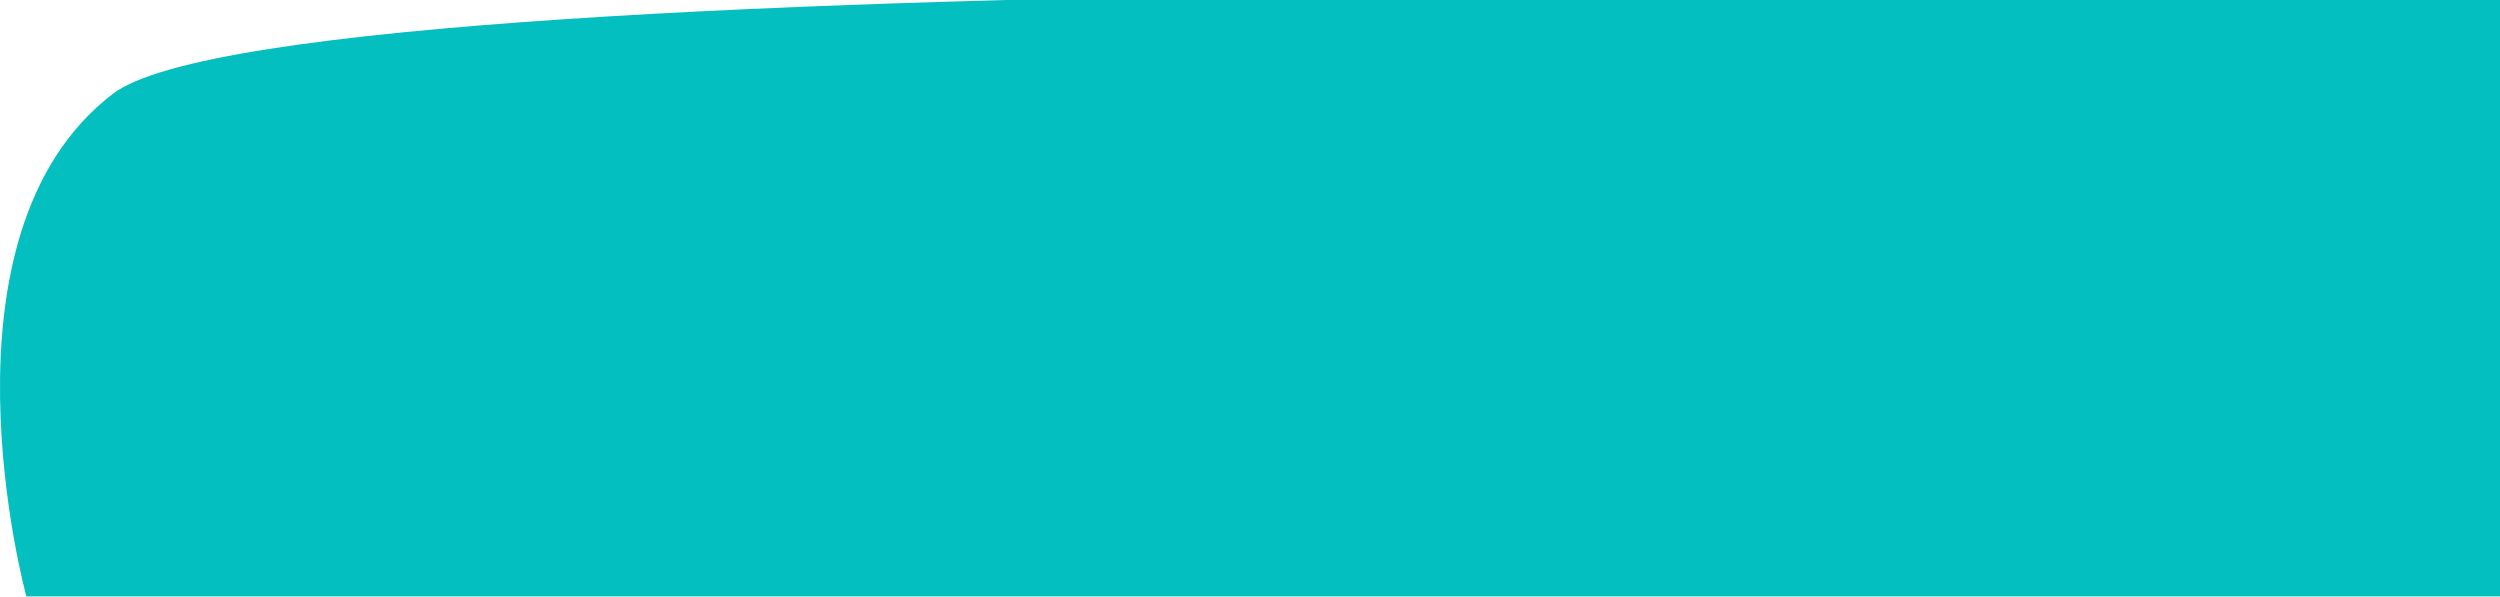
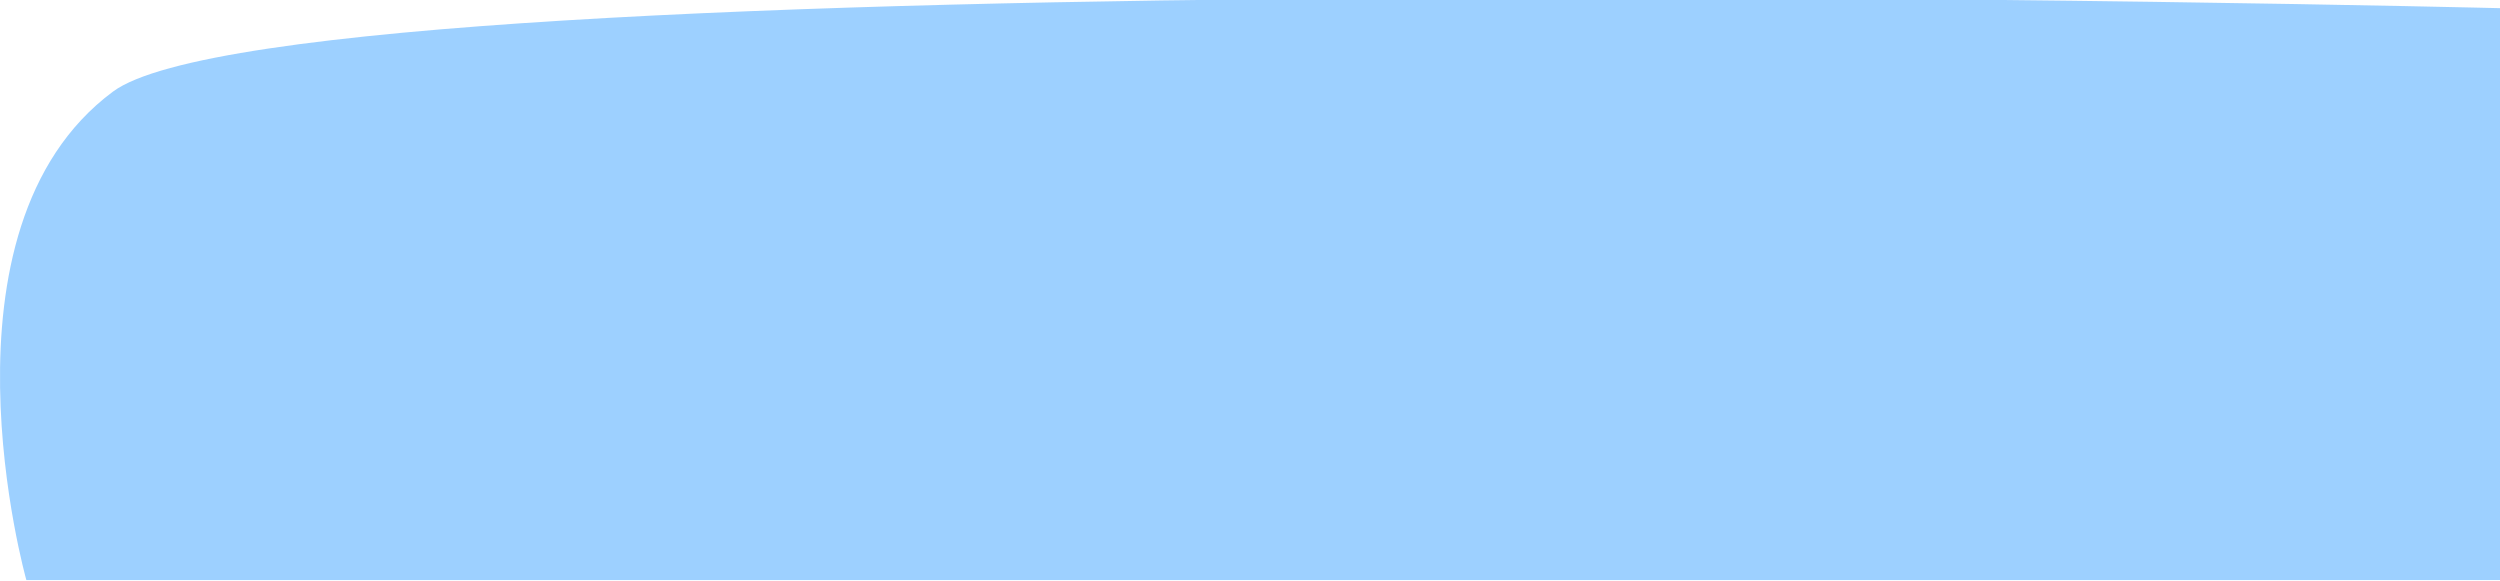
- <svg xmlns="http://www.w3.org/2000/svg" width="306" height="73" viewBox="0 0 306 73" fill="none">
-   <path d="M13.823 11.477C36.531 -5.876 306 -0.065 306 -0.065V73H3.226C3.226 73 -8.885 28.829 13.823 11.477Z" fill="#04BFBF" />
+ <svg xmlns="http://www.w3.org/2000/svg" width="306" height="71" viewBox="0 0 306 71" fill="none">
+   <path d="M13.823 11.216C36.531 -5.646 306 1 306 1V71H3.226C3.226 71 -8.885 28.078 13.823 11.216Z" fill="#9DD0FF" />
</svg>
